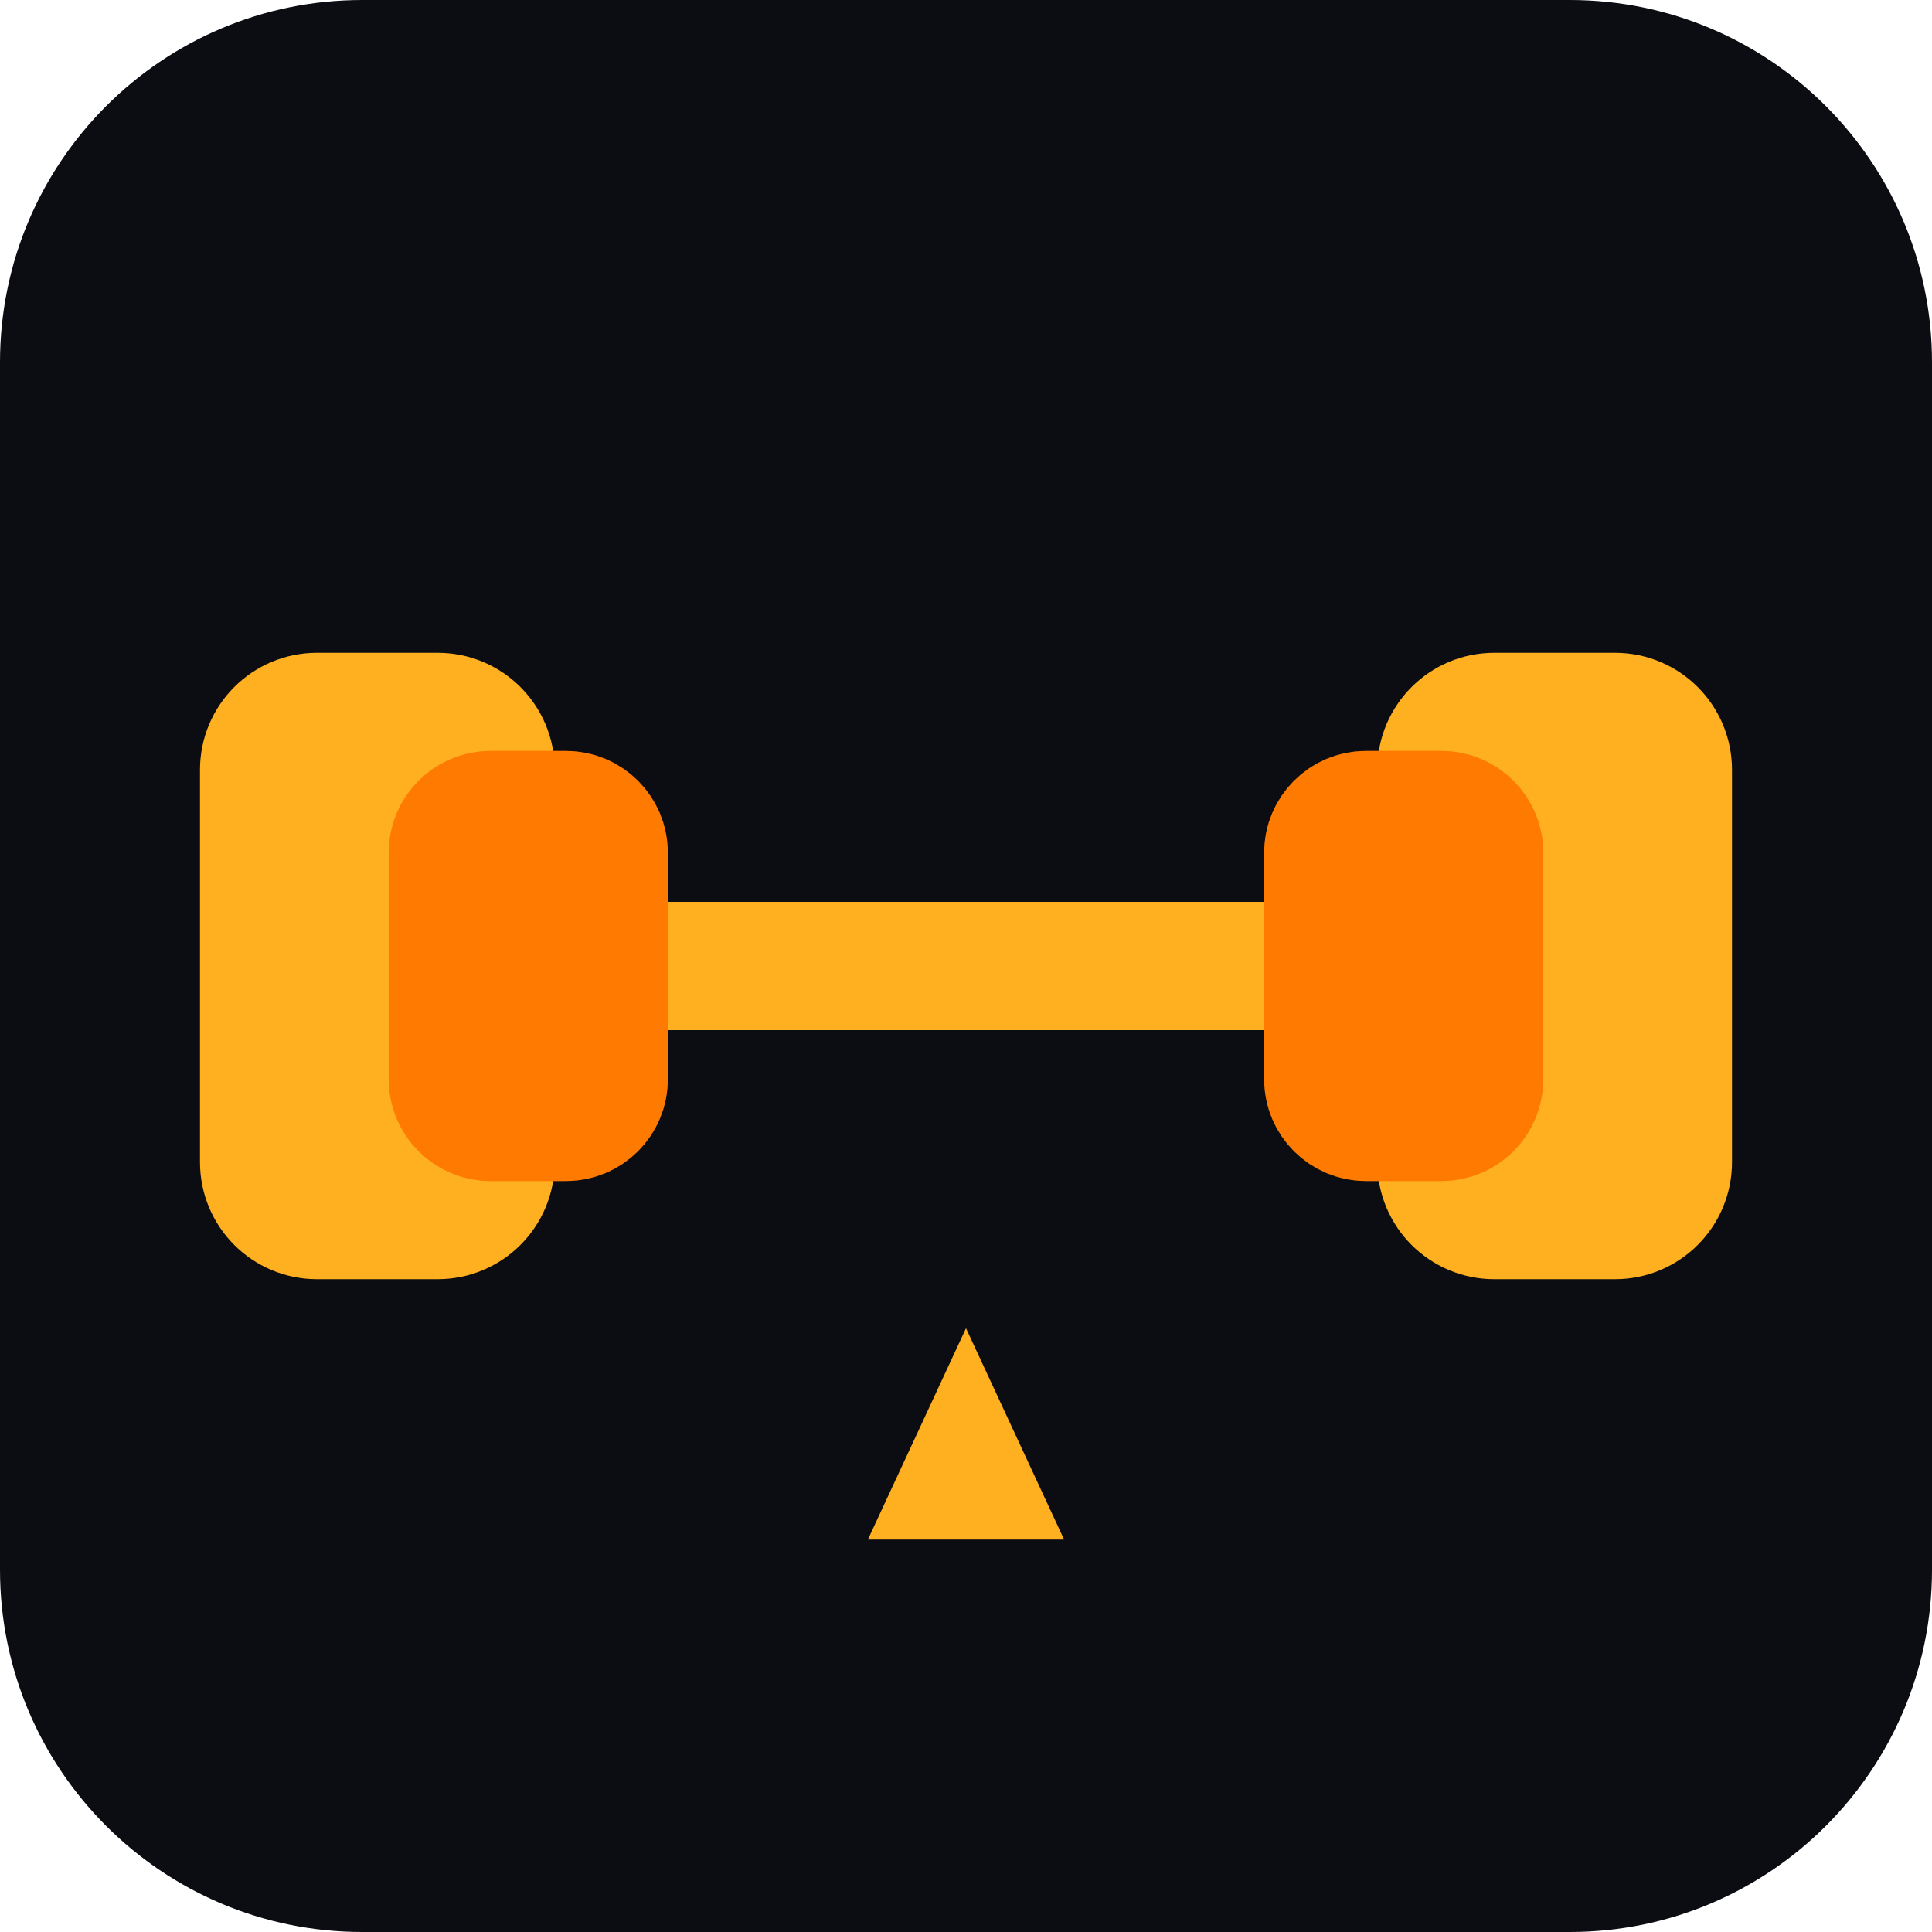
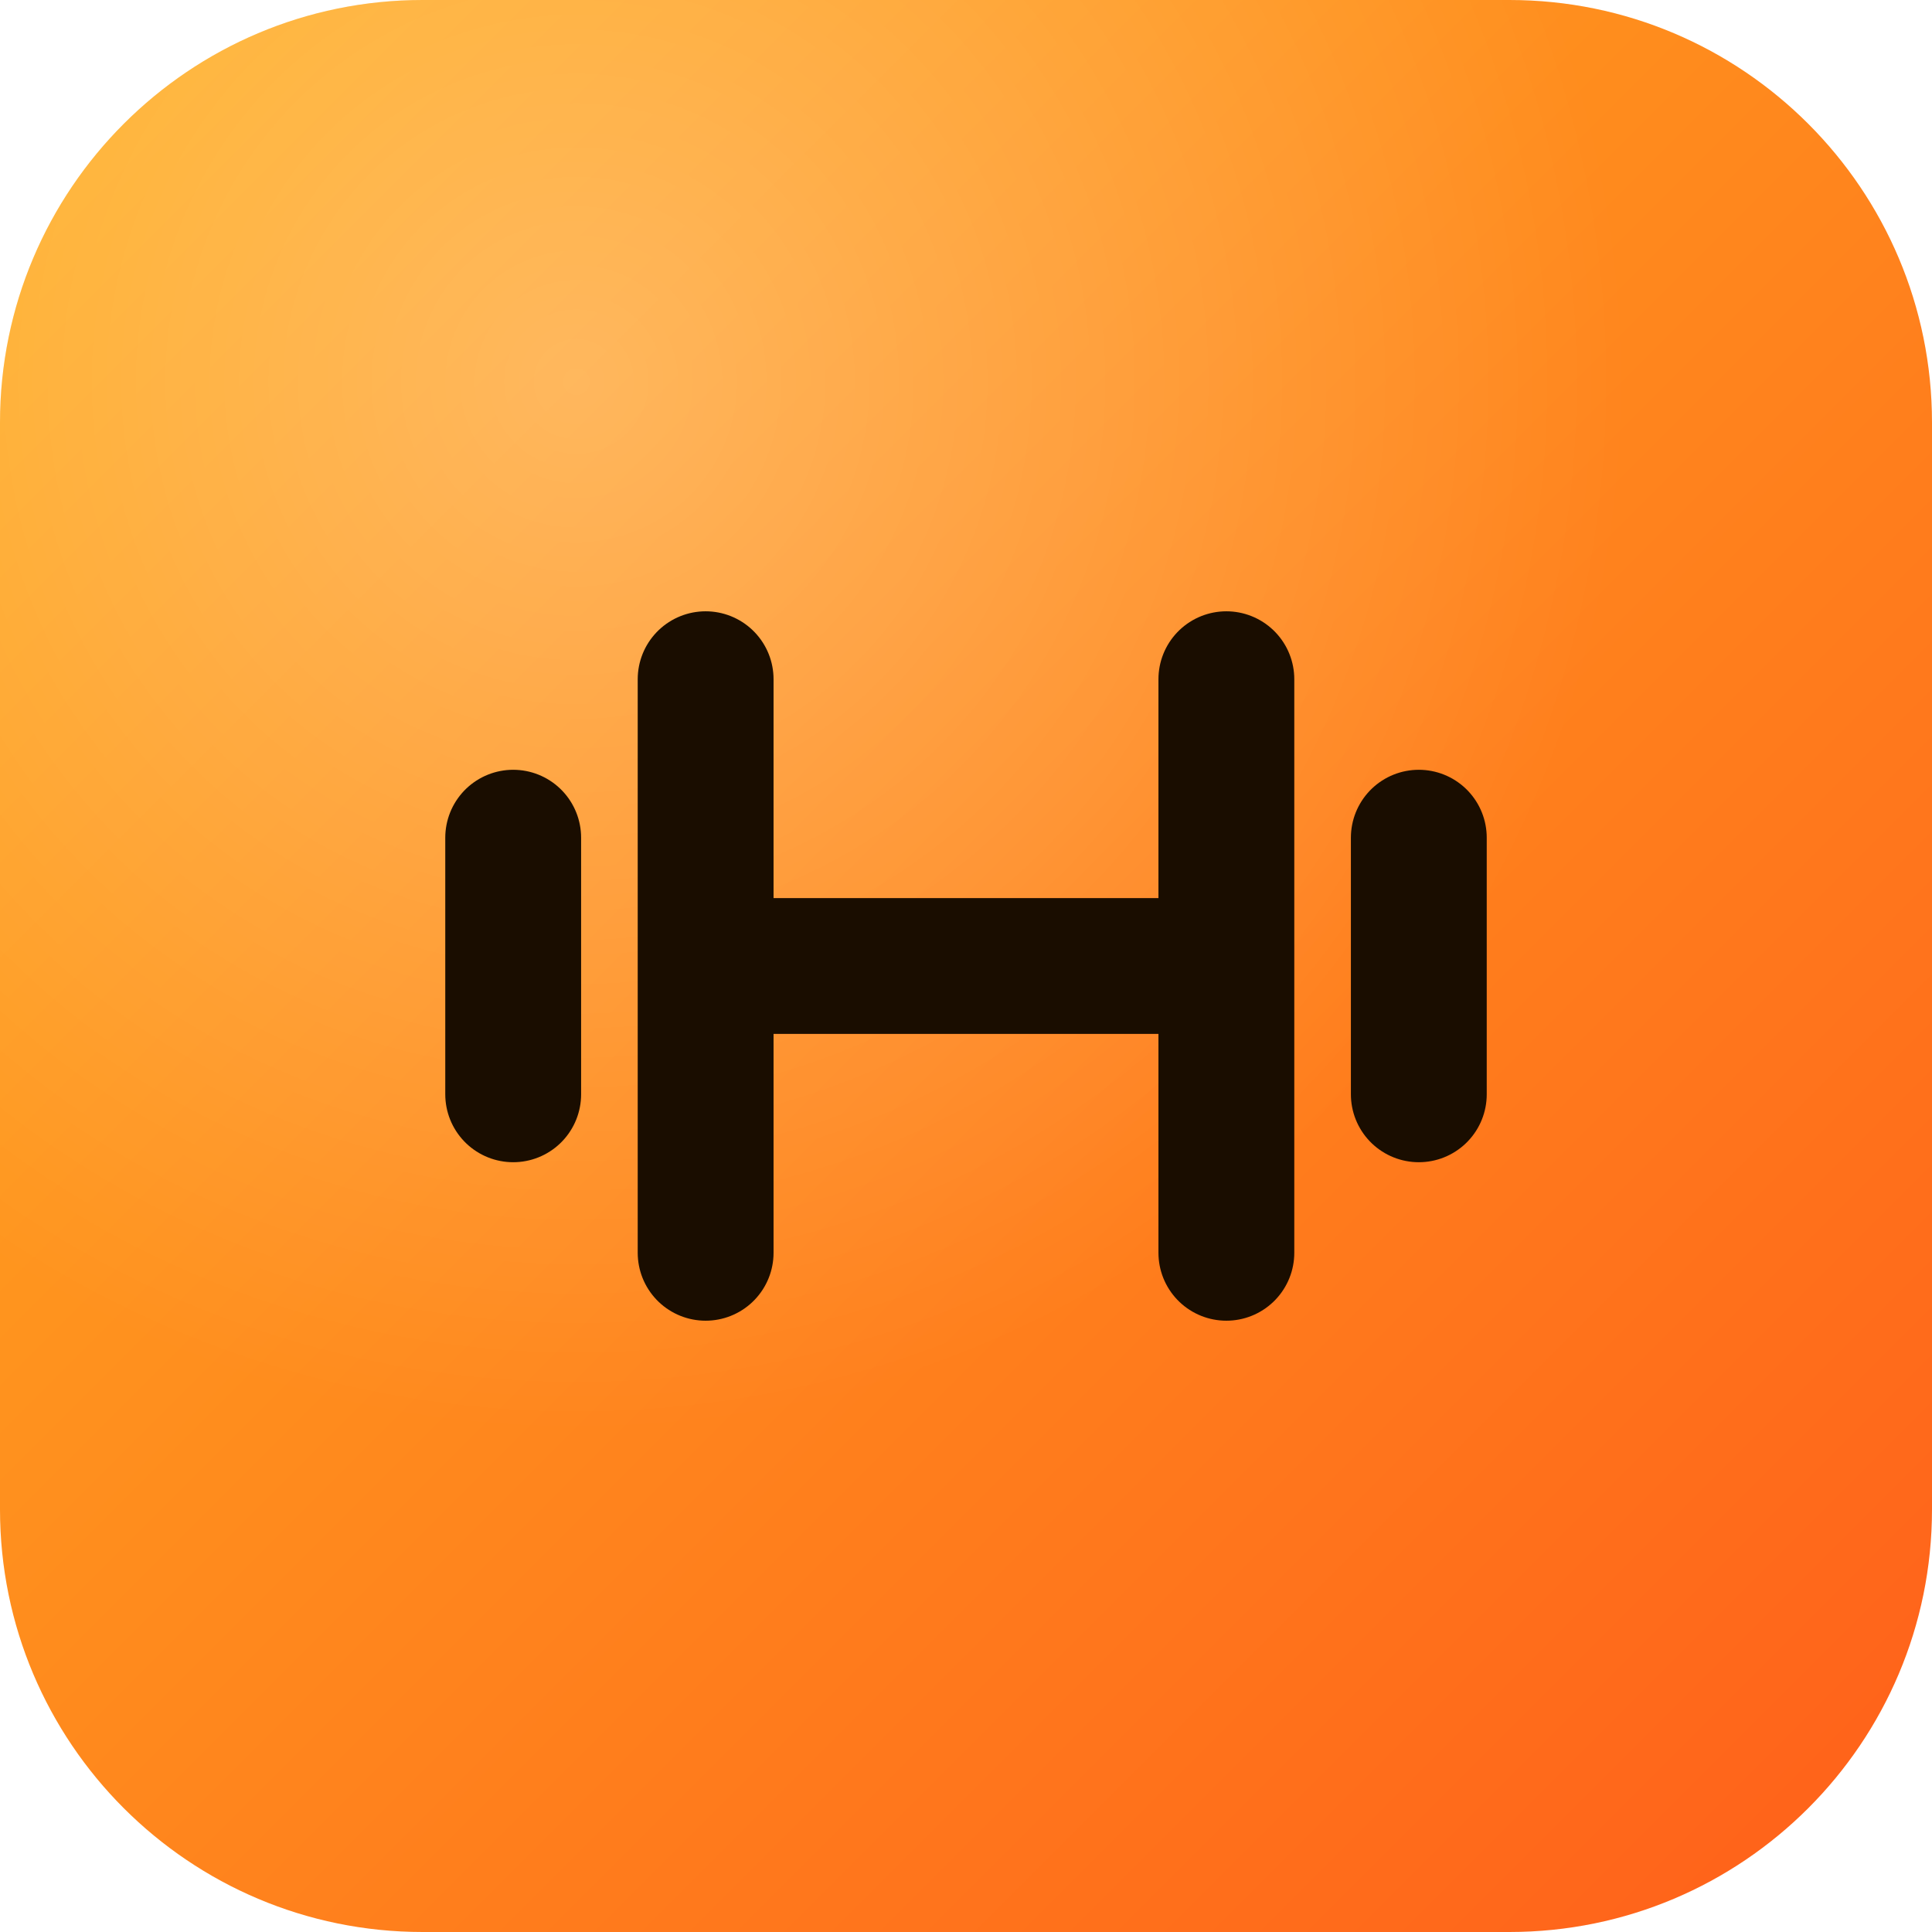
<svg xmlns="http://www.w3.org/2000/svg" viewBox="0 0 512 512">
-   <rect width="512" height="512" rx="96" fill="#0b0d12" />
-   <g fill="none" stroke="#ffb020" stroke-width="34" stroke-linecap="round" stroke-linejoin="round">
-     <path d="M150 256h212" />
-     <rect x="70" y="190" width="60" height="132" rx="14" fill="#ffb020" />
-     <rect x="382" y="190" width="60" height="132" rx="14" fill="#ffb020" />
-     <rect x="120" y="216" width="40" height="80" rx="10" fill="#ff7a00" stroke="#ff7a00" />
-     <rect x="352" y="216" width="40" height="80" rx="10" fill="#ff7a00" stroke="#ff7a00" />
+   <defs>
+     <linearGradient id="g" x1="0" y1="0" x2="1" y2="1">
+       <stop offset="0" stop-color="#ffb020" />
+       <stop offset="1" stop-color="#ff5e1a" />
+     </linearGradient>
+     <radialGradient id="h" cx=".3" cy=".2" r=".9">
+       <stop offset="0" stop-color="#fff" stop-opacity=".28" />
+       <stop offset=".6" stop-color="#fff" stop-opacity="0" />
+     </radialGradient>
+   </defs>
+   <rect width="512" height="512" rx="112" fill="url(#g)" />
+   <rect width="512" height="512" rx="112" fill="url(#h)" />
+   <g fill="none" stroke="#1a0d00" stroke-width="36" stroke-linecap="round">
+     <path d="M187 180v152M325 180v152M136 222v68M376 222v68M187 256h138" />
  </g>
-   <path d="M256 352l-26 56h52z" fill="#ffb020" />
</svg>
